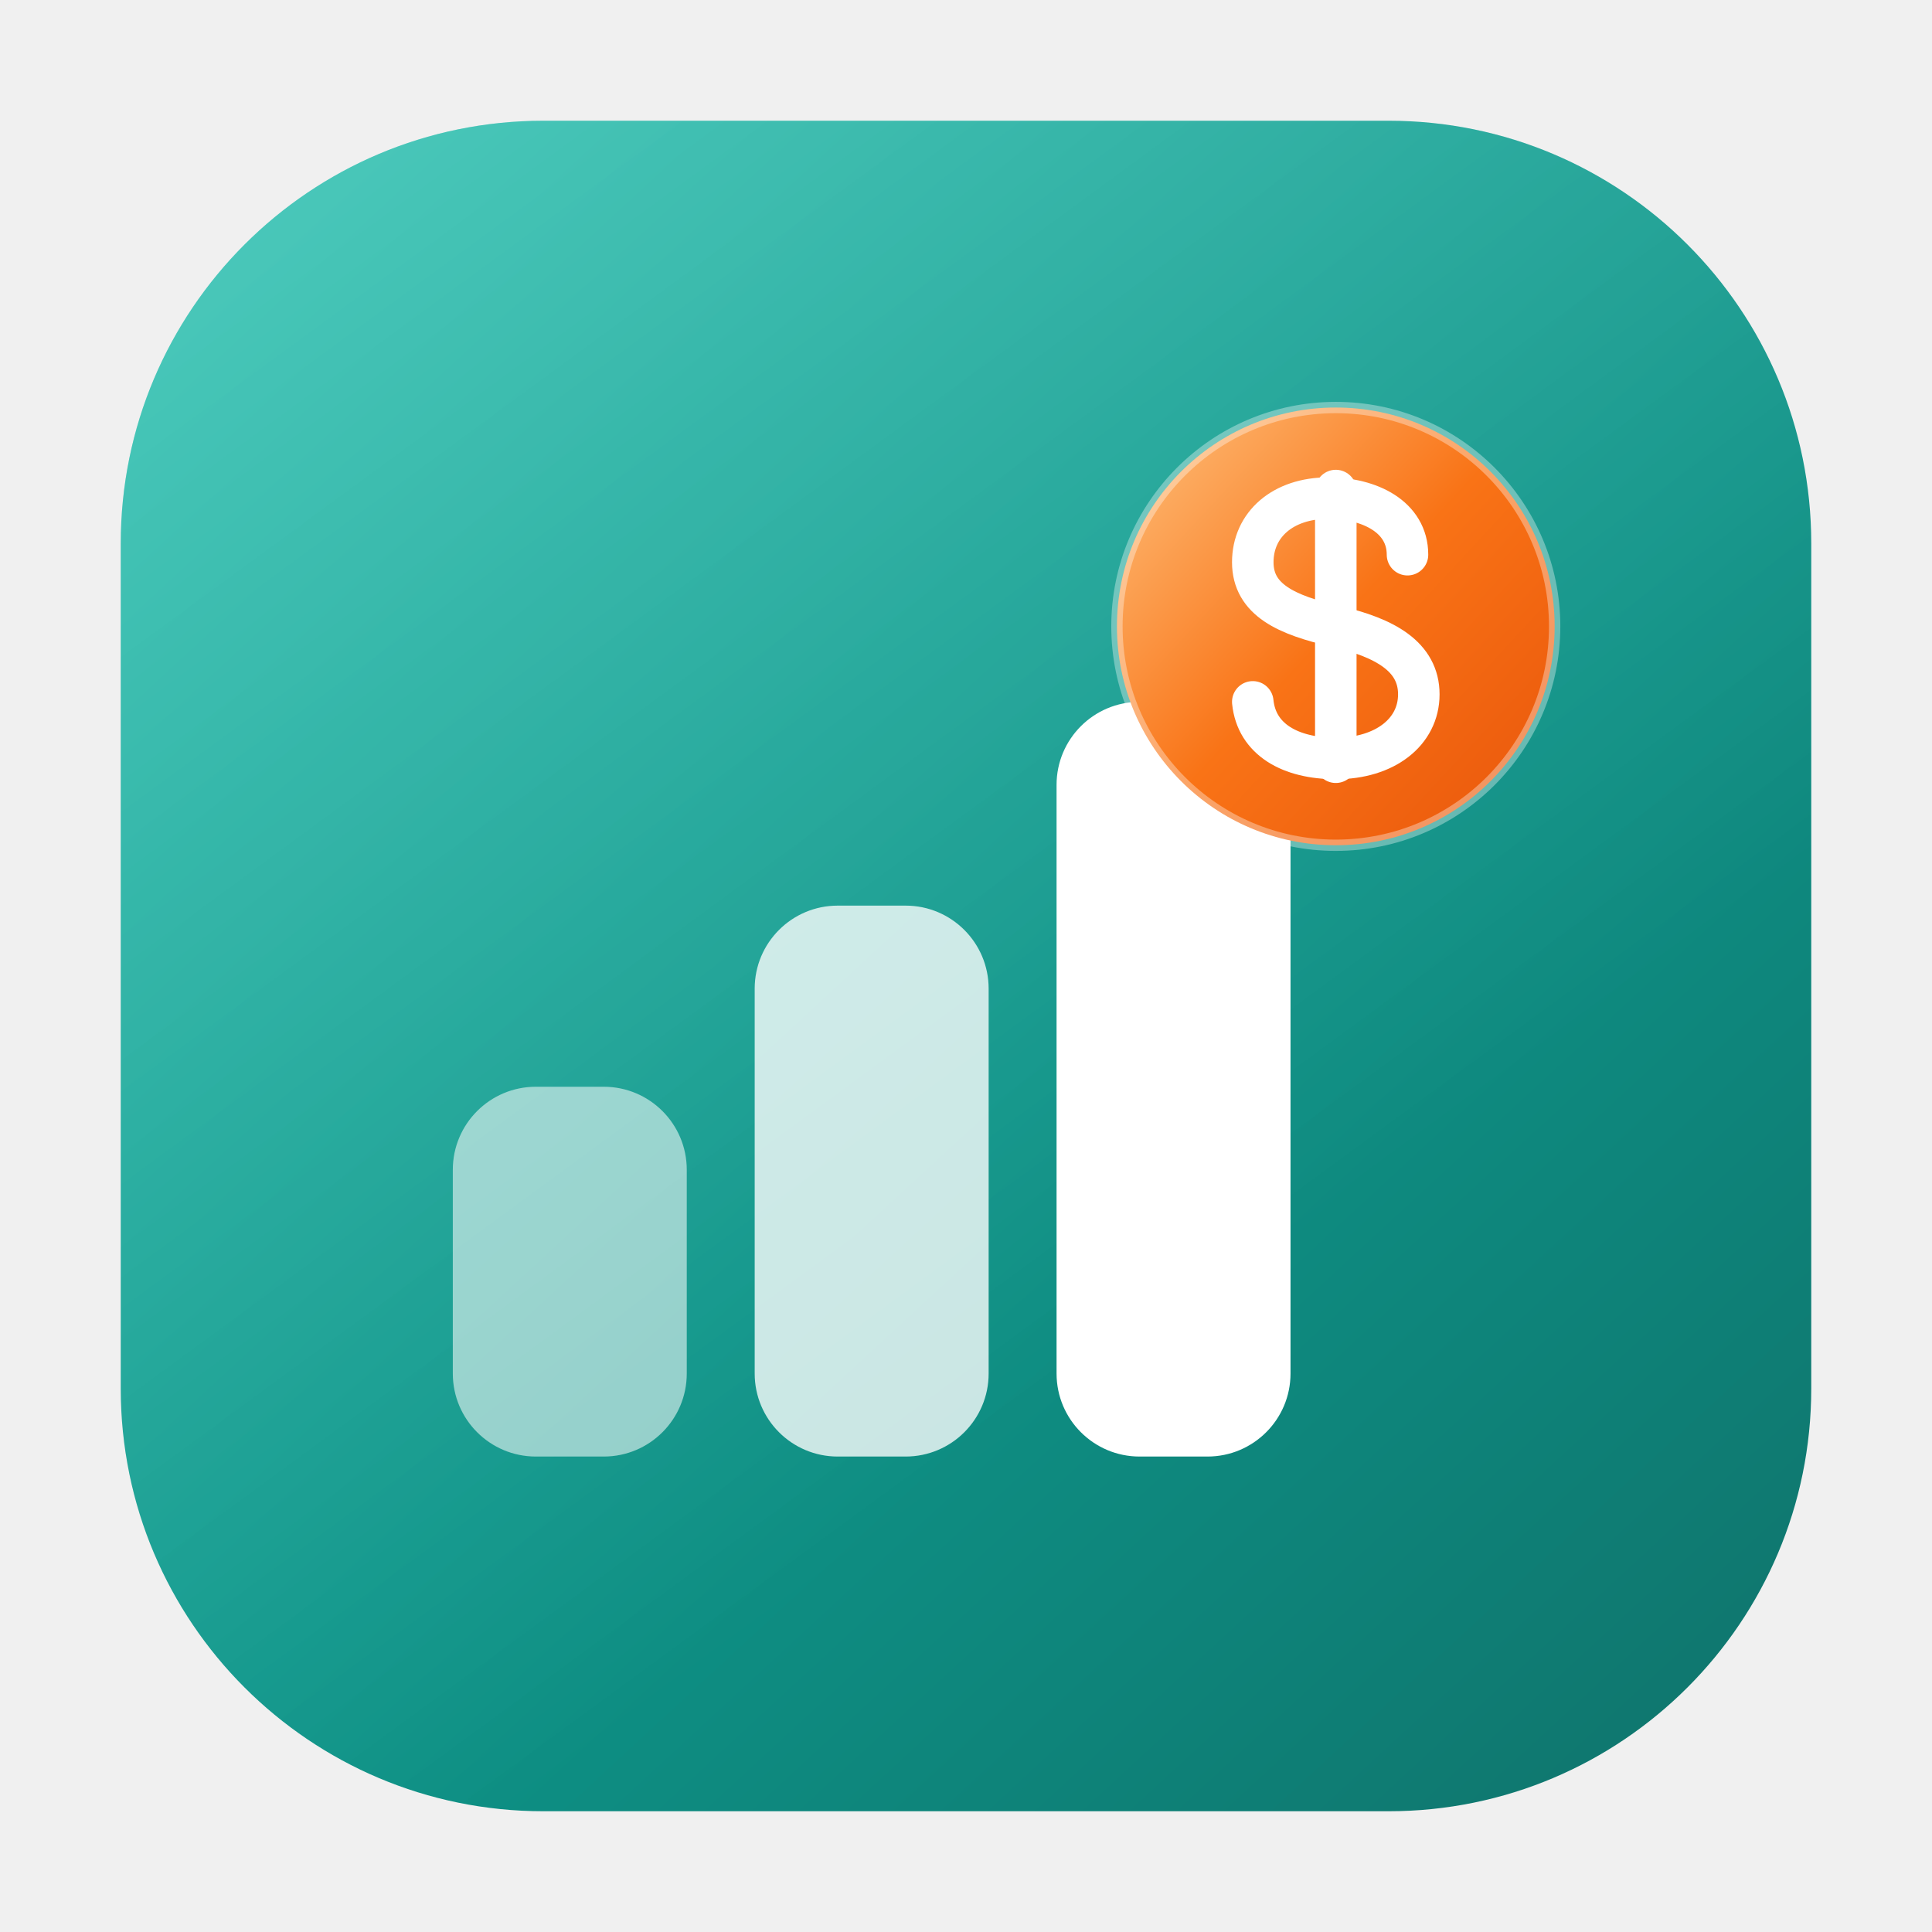
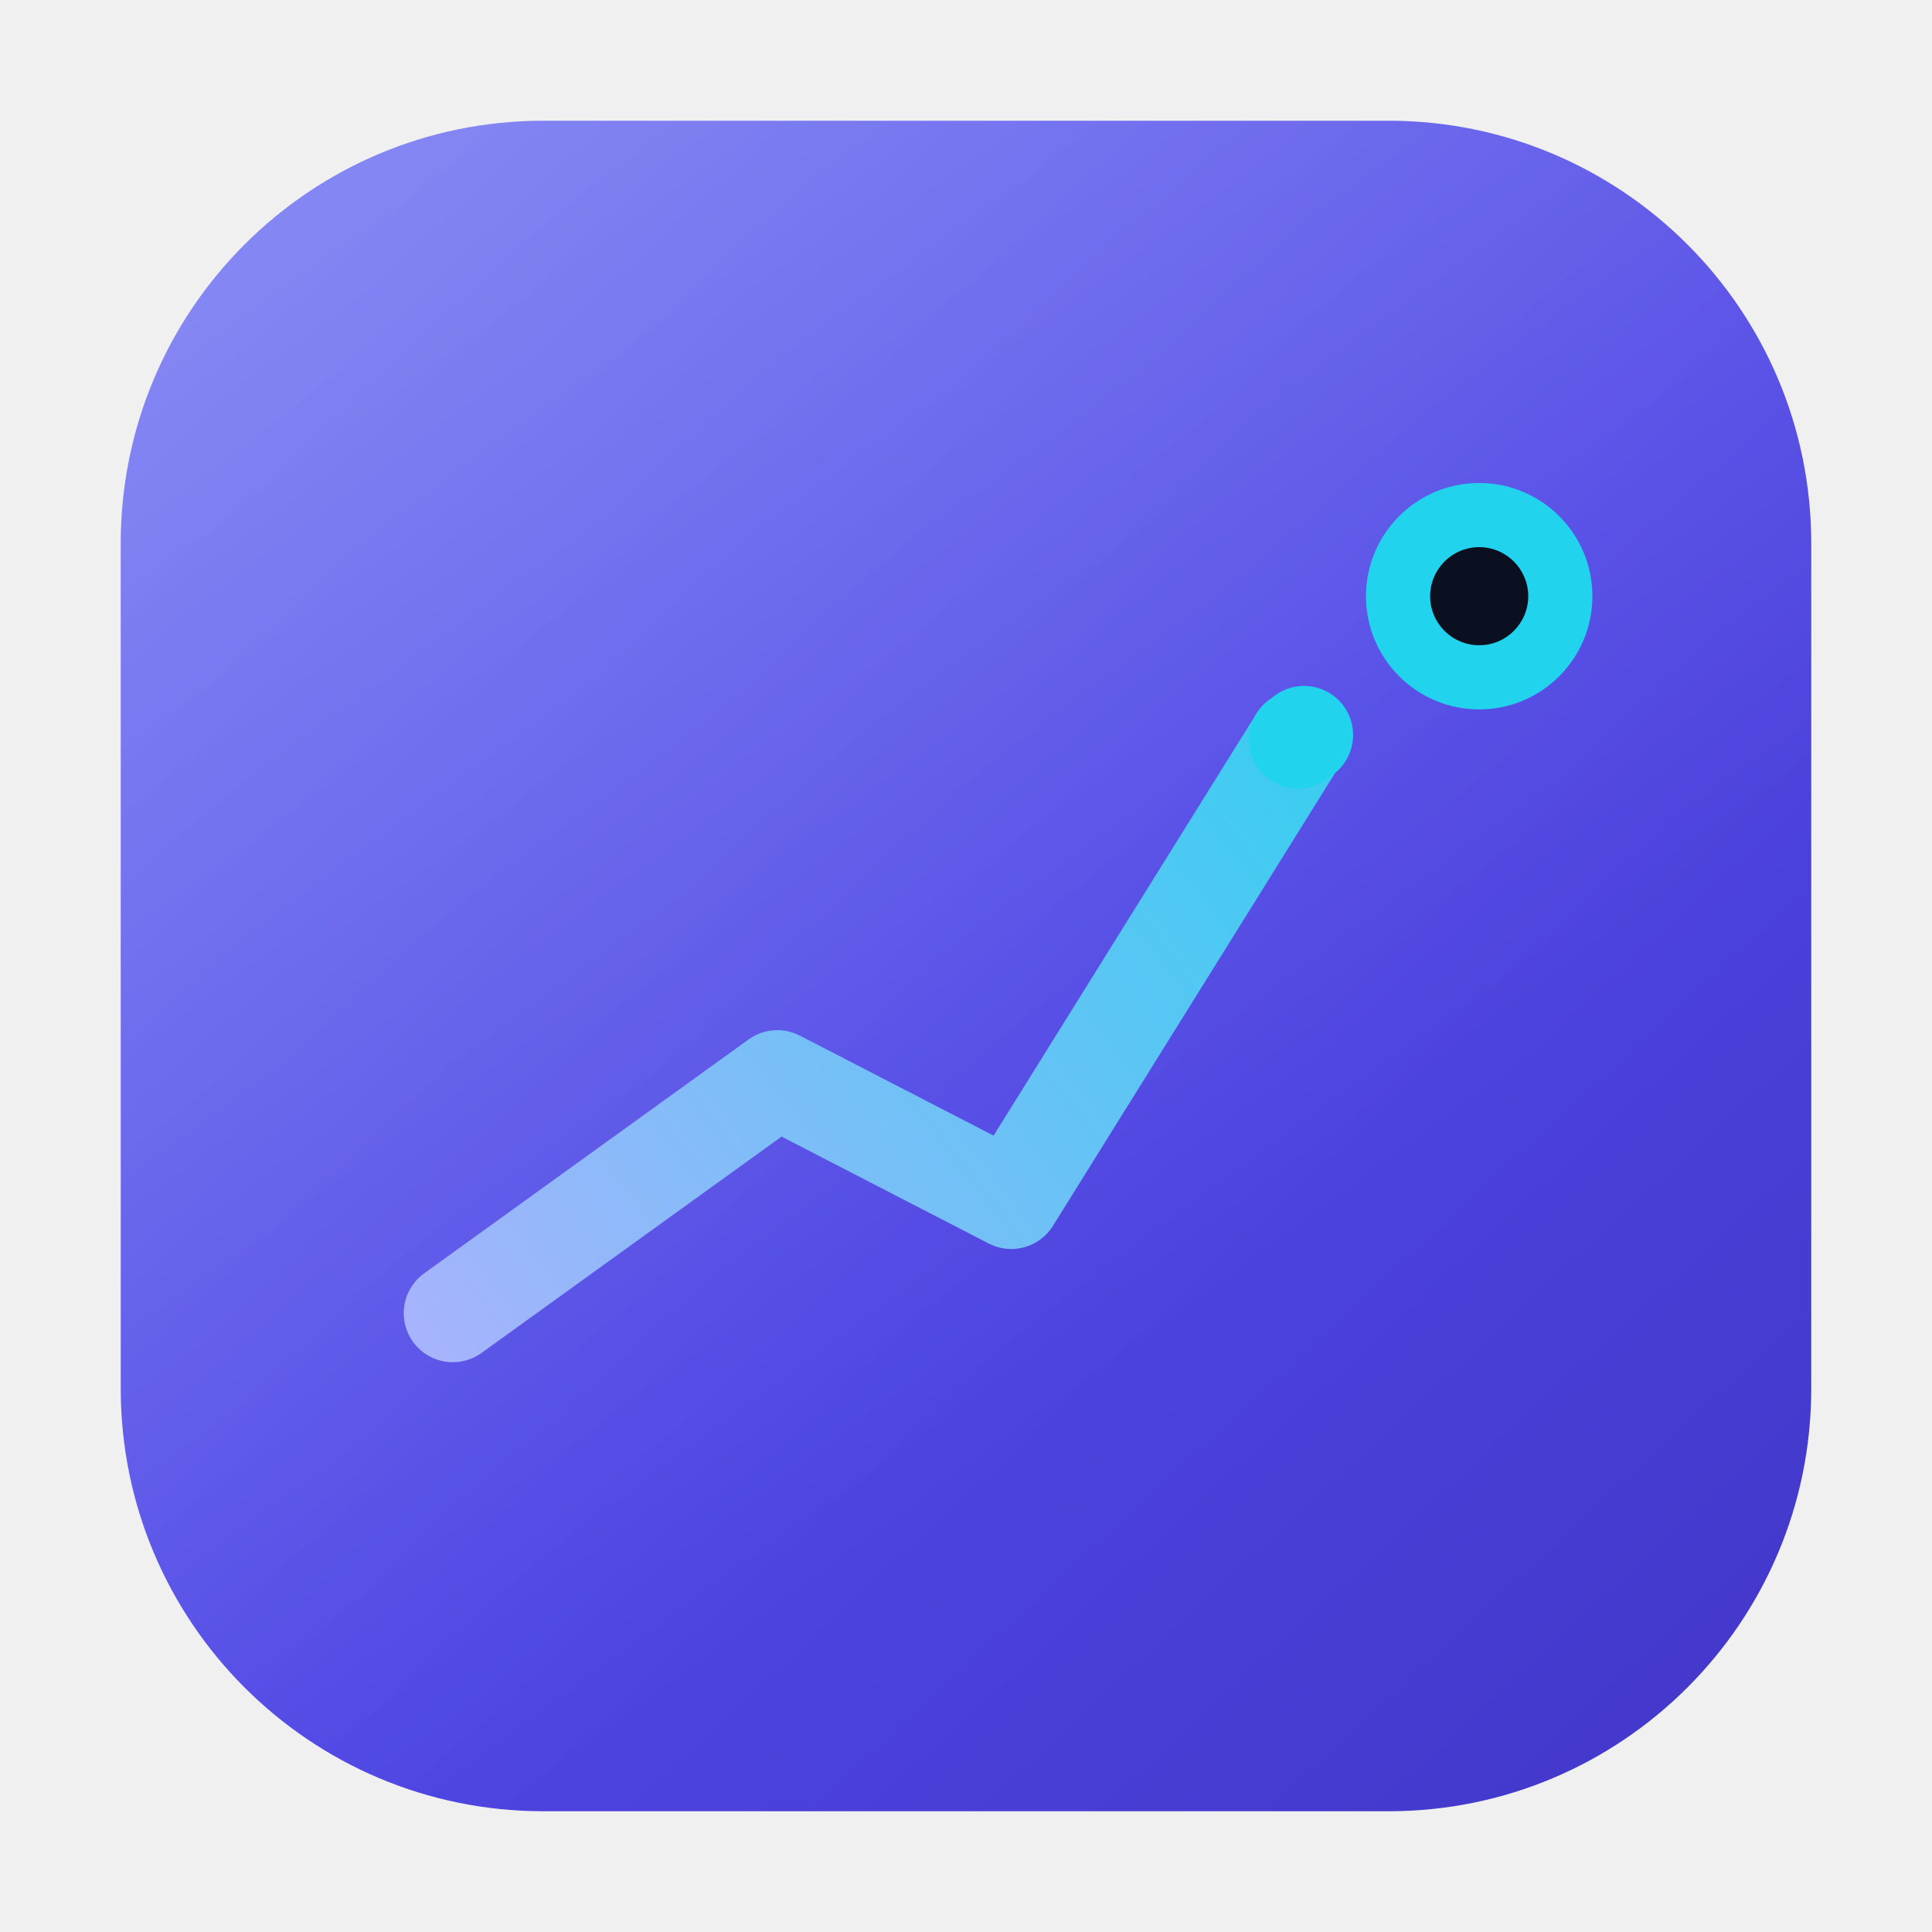
- <svg xmlns="http://www.w3.org/2000/svg" width="512" height="512" viewBox="0 0 512 512" fill="none" role="img" aria-label="Budgeteer">
+ <svg xmlns="http://www.w3.org/2000/svg" width="512" height="512" viewBox="0 0 512 512" fill="none" role="img" aria-label="AtlasIQ">
  <defs>
    <linearGradient id="tile" x1="64" y1="48" x2="448" y2="464" gradientUnits="userSpaceOnUse">
-       <stop stop-color="#14B8A6" />
-       <stop offset="0.55" stop-color="#0D9488" />
-       <stop offset="1" stop-color="#0F766E" />
+       <stop stop-color="#6366F1" />
+       <stop offset="0.55" stop-color="#4F46E5" />
+       <stop offset="1" stop-color="#4338CA" />
    </linearGradient>
    <linearGradient id="sheen" x1="80" y1="60" x2="300" y2="360" gradientUnits="userSpaceOnUse">
      <stop stop-color="#FFFFFF" stop-opacity="0.22" />
      <stop offset="1" stop-color="#FFFFFF" stop-opacity="0" />
    </linearGradient>
-     <linearGradient id="coin" x1="300" y1="116" x2="408" y2="216" gradientUnits="userSpaceOnUse">
-       <stop stop-color="#FDBA74" />
-       <stop offset="0.5" stop-color="#F97316" />
-       <stop offset="1" stop-color="#EA580C" />
+     <linearGradient id="line" x1="120" y1="360" x2="392" y2="150" gradientUnits="userSpaceOnUse">
+       <stop stop-color="#A5B4FC" />
+       <stop offset="1" stop-color="#22D3EE" />
    </linearGradient>
  </defs>
  <rect x="32" y="32" width="448" height="448" rx="112" fill="url(#tile)" />
  <rect x="32" y="32" width="448" height="448" rx="112" fill="url(#sheen)" />
-   <g>
-     <rect x="120" y="288" width="62" height="98" rx="22" fill="#FFFFFF" fill-opacity="0.55" />
-     <rect x="200" y="240" width="62" height="146" rx="22" fill="#FFFFFF" fill-opacity="0.78" />
-     <rect x="280" y="186" width="62" height="200" rx="22" fill="#FFFFFF" />
-   </g>
-   <circle cx="354" cy="166" r="58" fill="url(#coin)" />
-   <circle cx="354" cy="166" r="58" fill="none" stroke="#FFFFFF" stroke-opacity="0.35" stroke-width="3" />
-   <path d="M354 130 L354 202" stroke="#FFFFFF" stroke-width="11" stroke-linecap="round" />
-   <path d="M373 147 C373 137 363 132 352 132 C340 132 332 139 332 149 C332 159 341 163 354 166 C367 169 376 174 376 184 C376 194 367 201 354 201 C342 201 333 196 332 186" stroke="#FFFFFF" stroke-width="11" stroke-linecap="round" stroke-linejoin="round" fill="none" />
+   <path d="M120 348 L206 286 L268 318 L344 196" stroke="url(#line)" stroke-width="26" stroke-linecap="round" stroke-linejoin="round" fill="none" />
+   <path d="M344 196 L388 162" stroke="#22D3EE" stroke-width="26" stroke-linecap="round" stroke-linejoin="round" stroke-dasharray="2 46" fill="none" />
+   <circle cx="392" cy="158" r="30" fill="#22D3EE" />
+   <circle cx="392" cy="158" r="13" fill="#0B1020" />
</svg>
